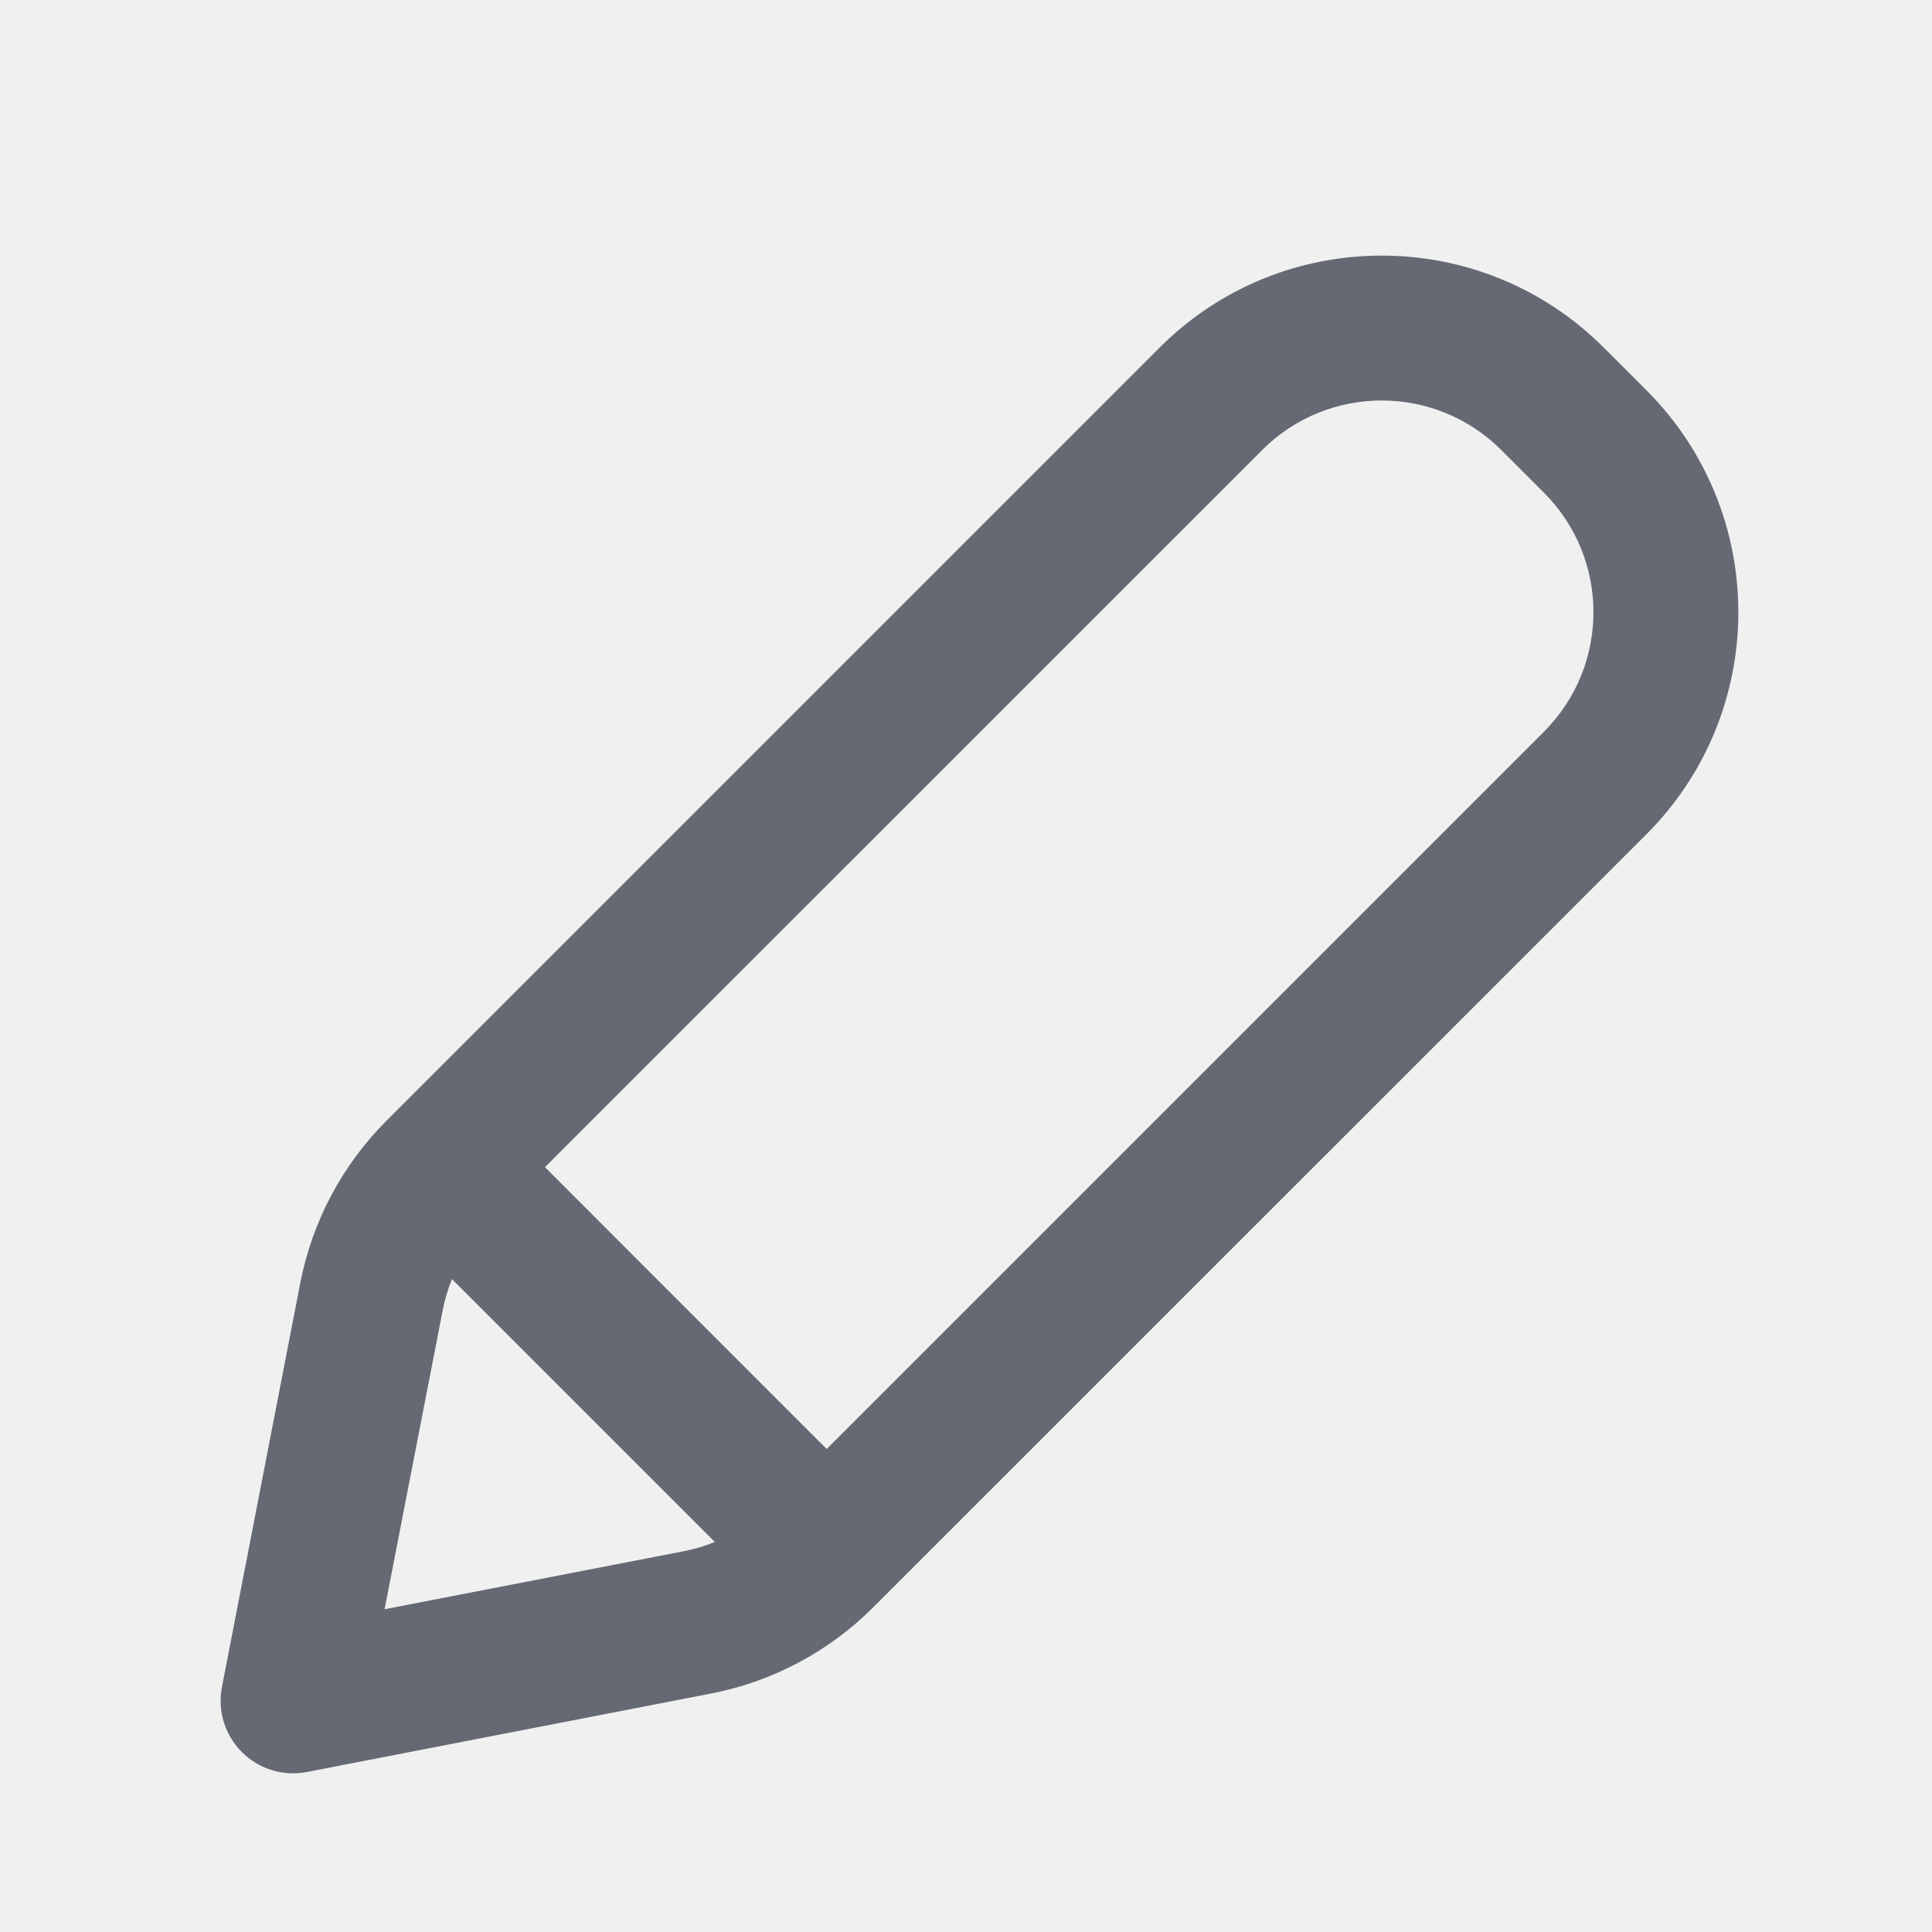
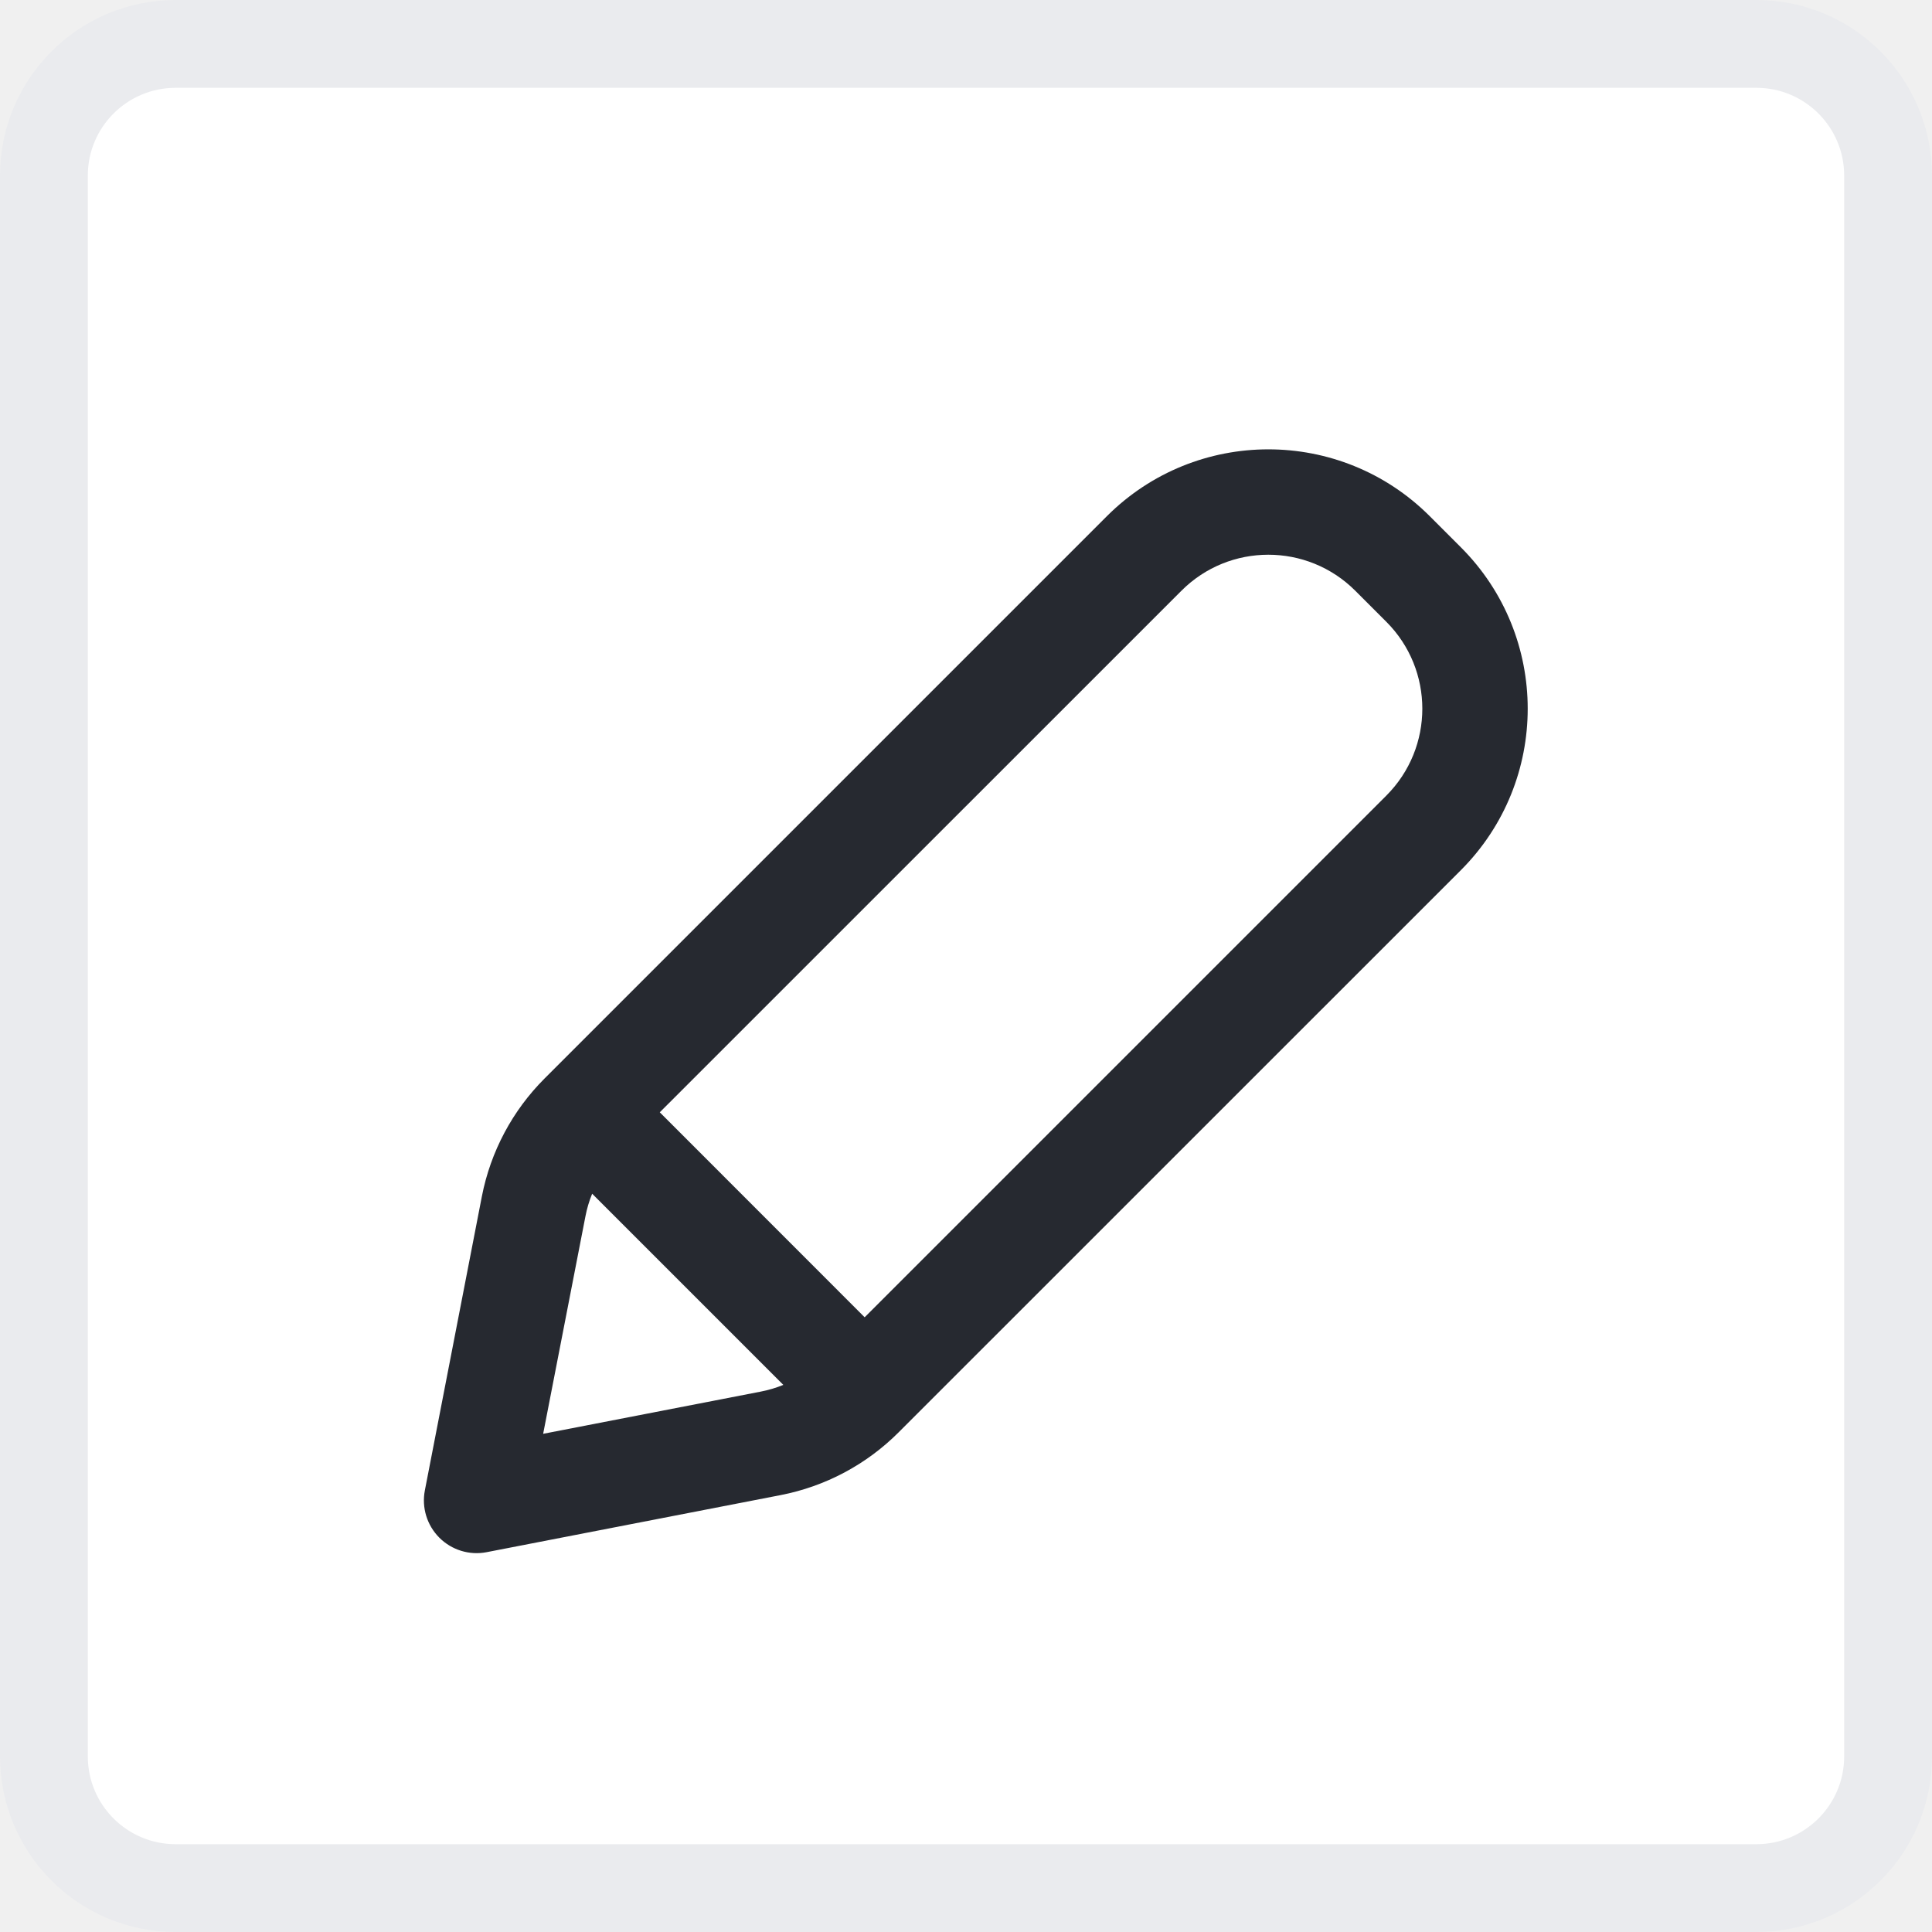
- <svg xmlns="http://www.w3.org/2000/svg" width="16" height="16" viewBox="0 0 16 16" fill="none">
-   <path fill-rule="evenodd" clip-rule="evenodd" d="M9.604 2.878C10.62 1.863 12.266 1.863 13.281 2.878L13.635 3.232C14.65 4.247 14.65 5.893 13.635 6.909L7.232 13.311C6.865 13.678 6.398 13.926 5.889 14.025L2.541 14.675C2.346 14.713 2.144 14.651 2.003 14.51C1.862 14.369 1.8 14.167 1.838 13.971L2.487 10.624C2.586 10.115 2.835 9.647 3.201 9.281L9.604 2.878ZM12.433 3.727C11.886 3.18 10.999 3.18 10.453 3.727L4.513 9.666L6.846 12L12.786 6.06C13.333 5.513 13.333 4.627 12.786 4.08L12.433 3.727ZM5.92 12.77L3.743 10.593C3.709 10.676 3.683 10.763 3.666 10.853L3.185 13.327L5.66 12.847C5.749 12.83 5.836 12.804 5.92 12.77Z" fill="#656973" />
+ <svg xmlns="http://www.w3.org/2000/svg" width="22" height="22" viewBox="0 0 22 22" fill="none">
+   <rect x="0.5" y="0.5" width="21" height="21" rx="1.5" fill="white" />
+   <rect x="0.5" y="0.5" width="21" height="21" rx="1.5" stroke="#EAEBEE" />
+   <path fill-rule="evenodd" clip-rule="evenodd" d="M12.604 5.878C13.62 4.863 15.266 4.863 16.281 5.878L16.635 6.232C17.65 7.247 17.65 8.893 16.635 9.909L10.232 16.311C9.865 16.678 9.398 16.926 8.889 17.025L5.541 17.675C5.346 17.713 5.144 17.651 5.003 17.51C4.862 17.369 4.8 17.167 4.838 16.971L5.487 13.624C5.586 13.115 5.835 12.647 6.201 12.281L12.604 5.878ZM15.433 6.727C14.886 6.18 13.999 6.18 13.453 6.727L7.513 12.666L9.846 15L15.786 9.06C16.333 8.513 16.333 7.627 15.786 7.08L15.433 6.727ZM8.92 15.77L6.743 13.593C6.709 13.676 6.683 13.763 6.666 13.853L6.185 16.327L8.66 15.847C8.749 15.83 8.836 15.804 8.92 15.77Z" fill="#262930" />
</svg>
